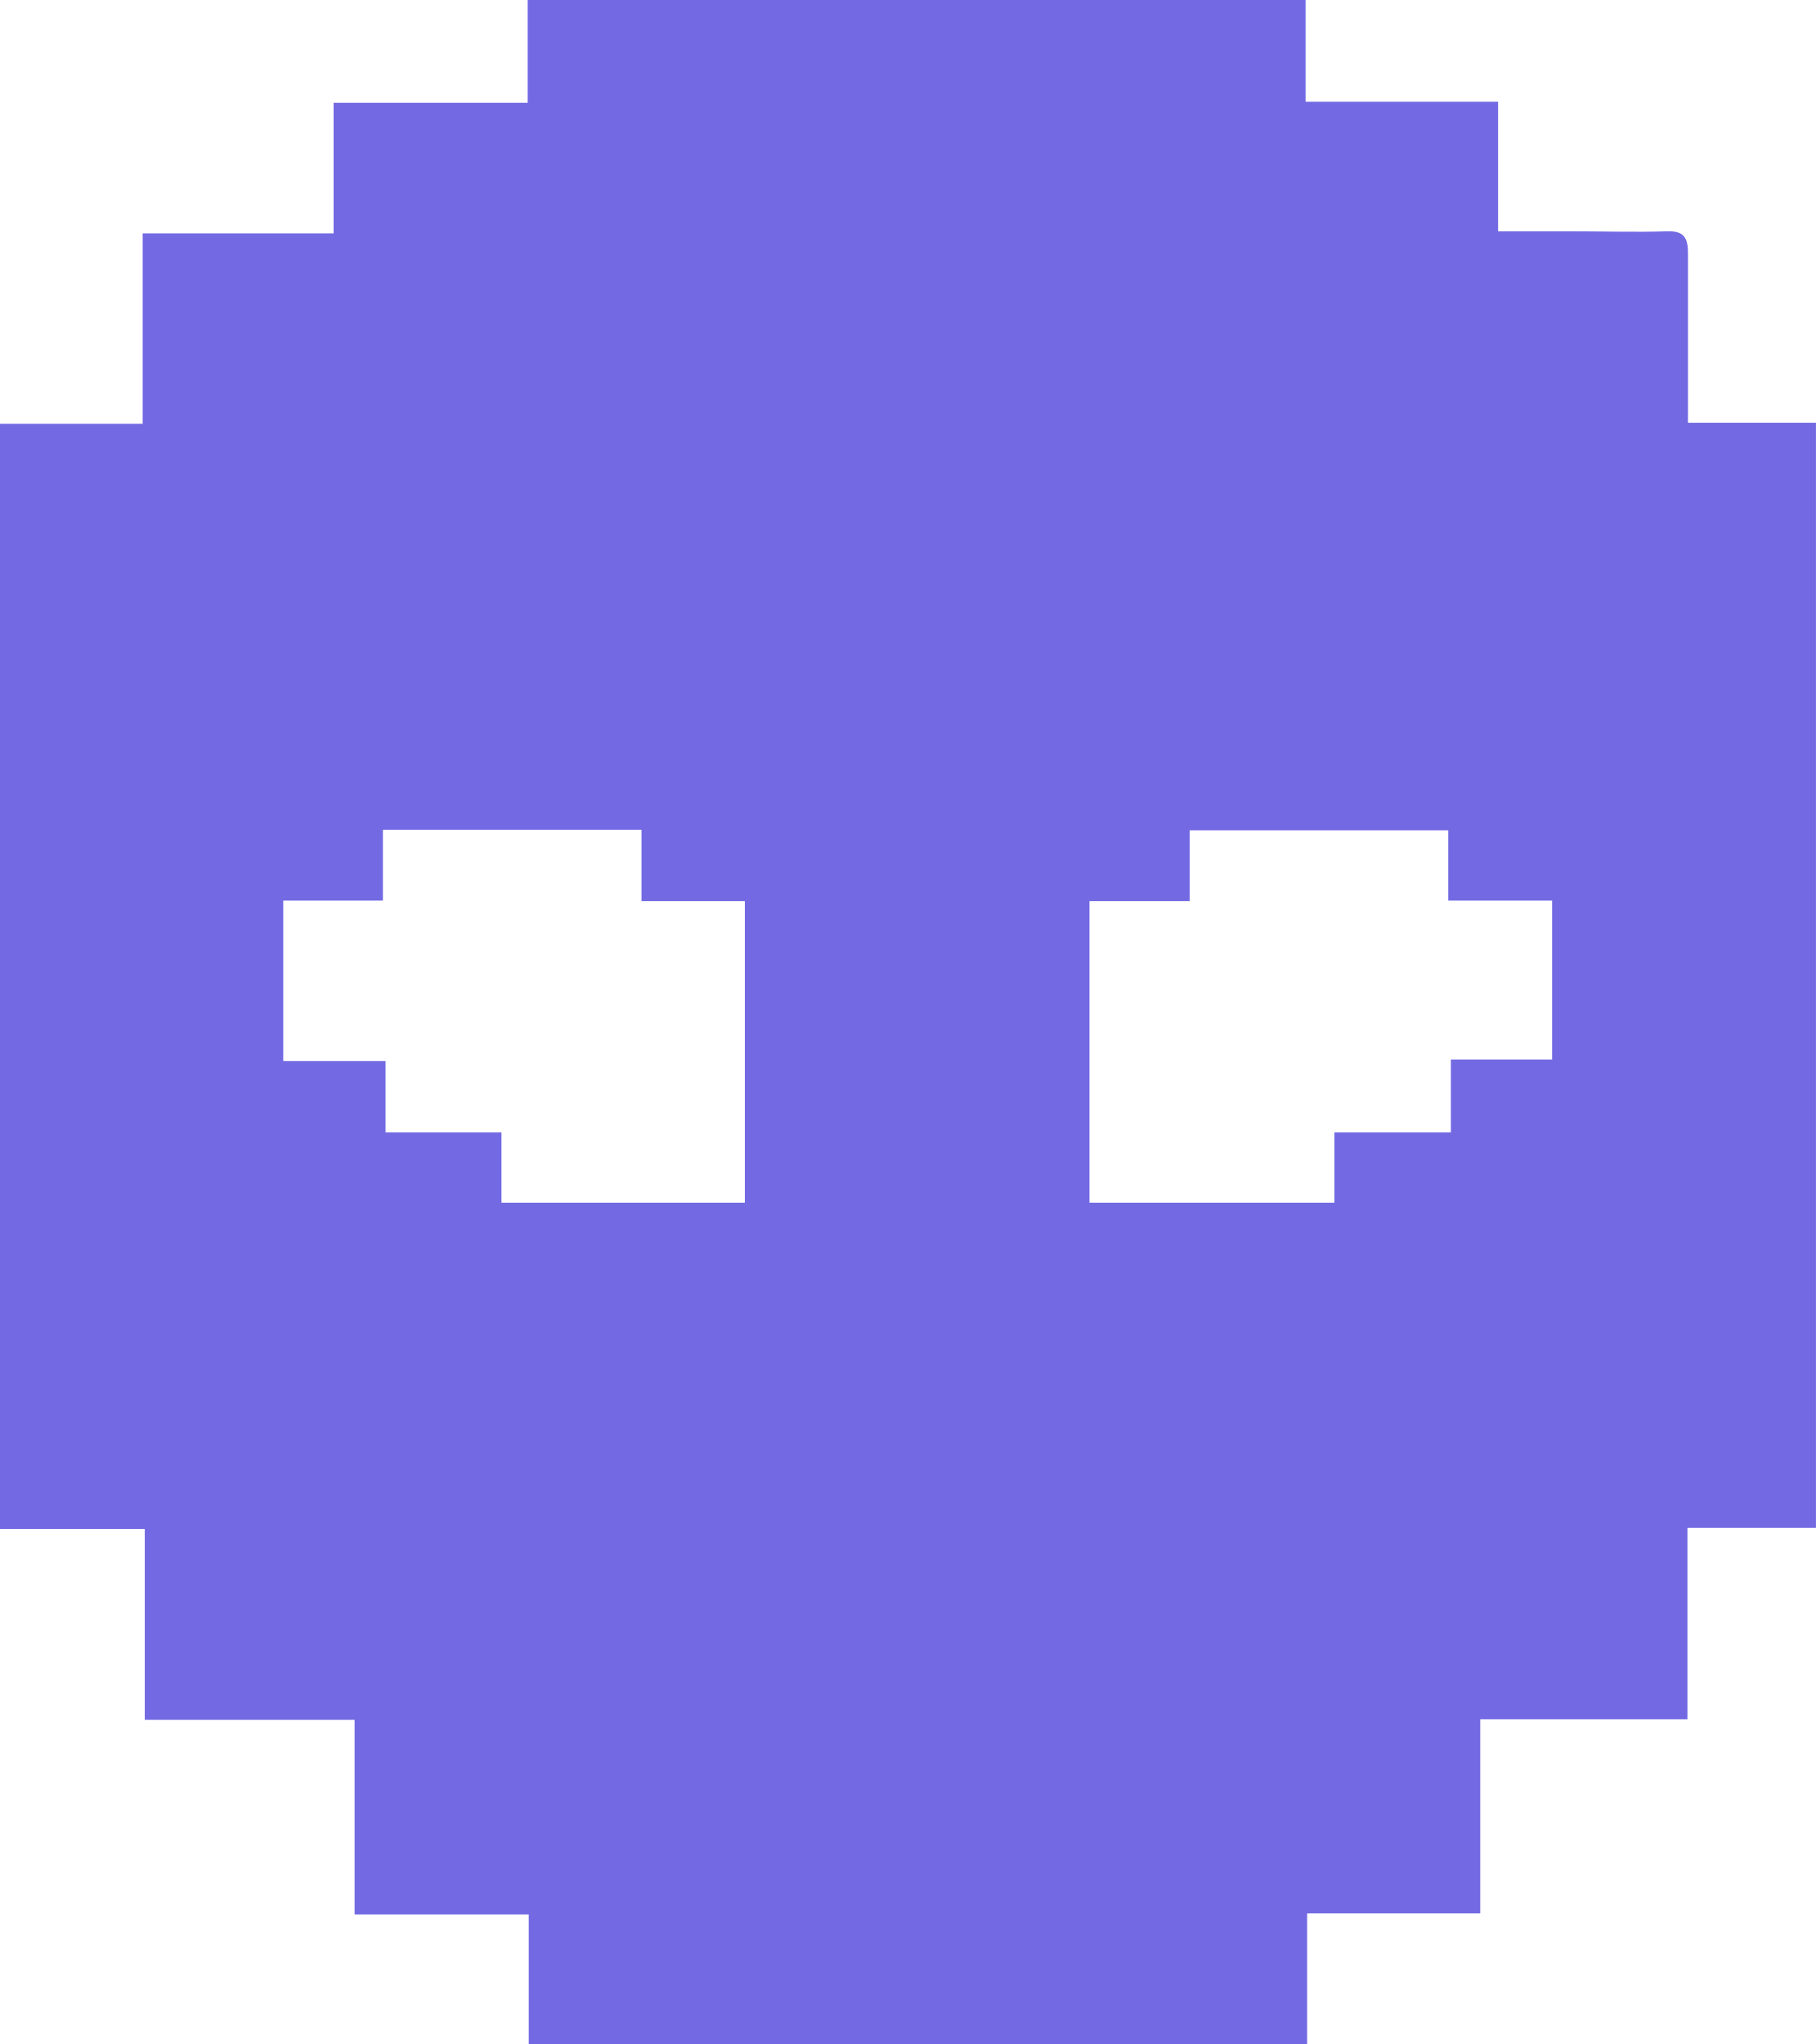
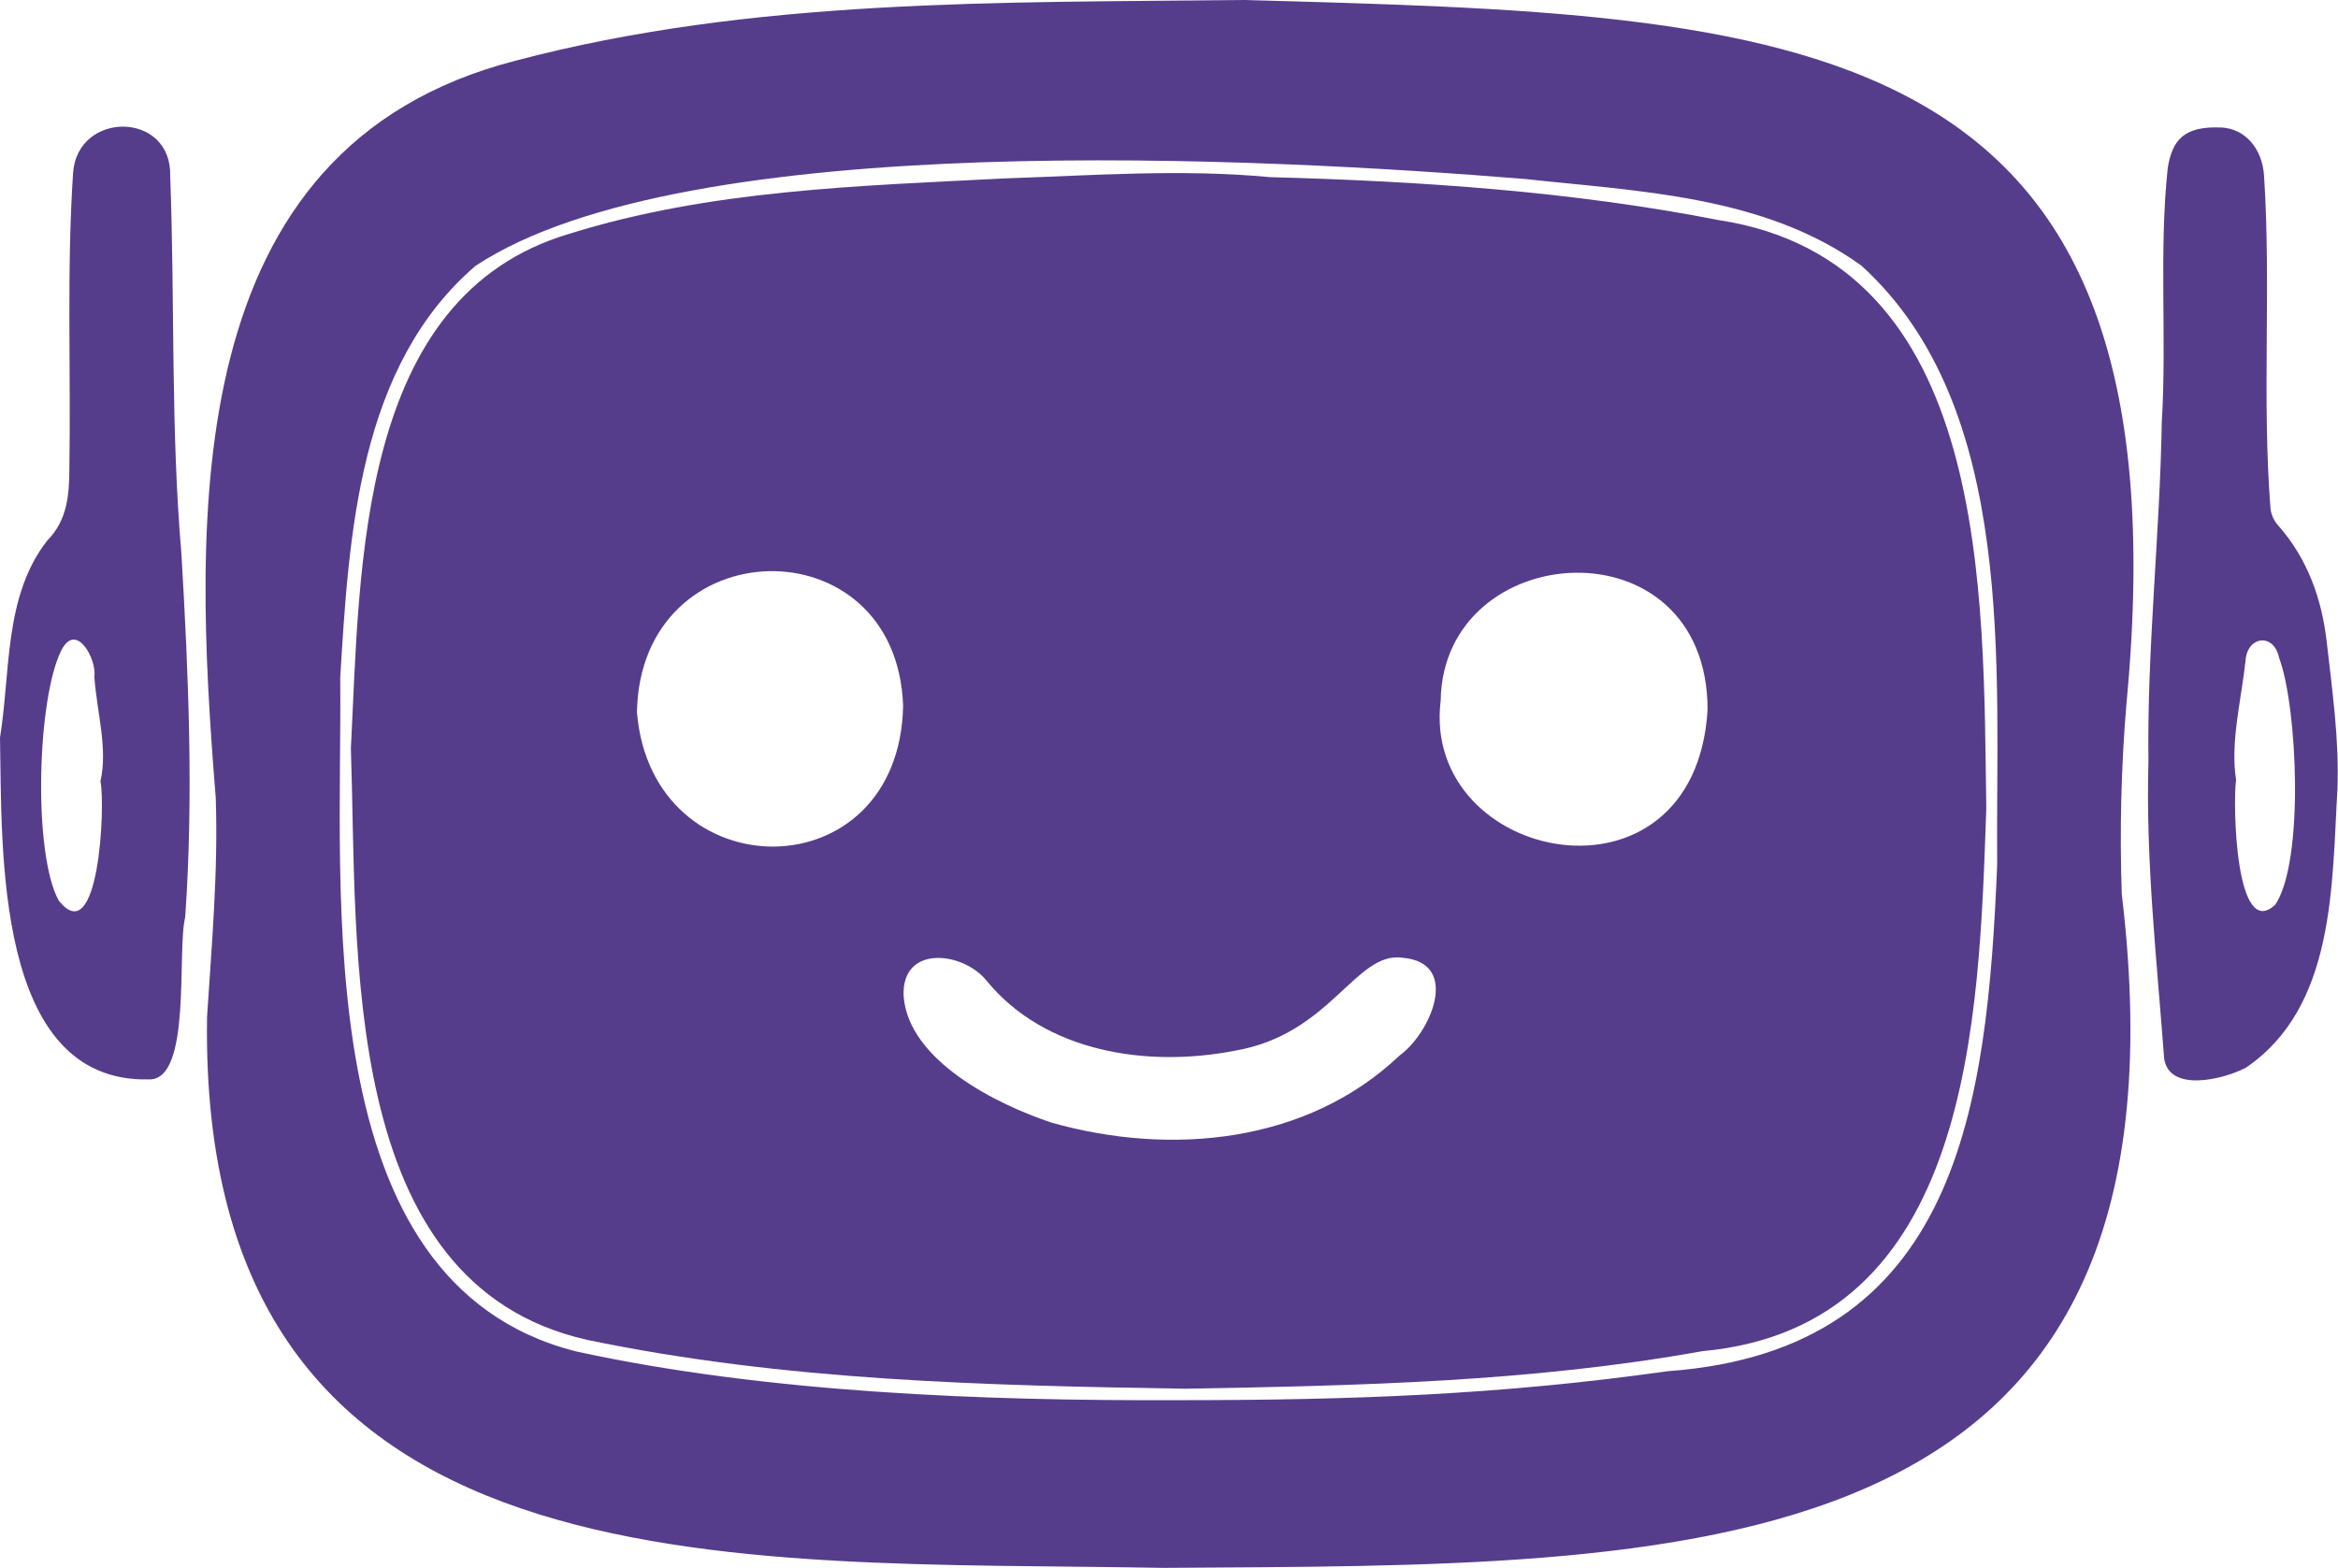
- <svg xmlns="http://www.w3.org/2000/svg" id="Camada_1" version="1.1" viewBox="0 0 346.1 389.7">
+ <svg xmlns="http://www.w3.org/2000/svg" viewBox="0 0 731.29 490.51">
  <defs>
-     <style>
-       .st0 {
-         fill: #7269e3;
-       }
-     </style>
+     <style>.cls-1{fill:#553d8b;}</style>
  </defs>
-   <g id="Layer_2">
-     <g id="Layer_1-2">
-       <path class="st0" d="M321.8,80.6v-5.9c0-8.8,0-17.7,0-26.5,0-3-.9-4.2-4-4.1-6,.2-12,0-18,0h-14.2v-24.7h-36.7V0H100.6v19.6h-37v24.9H27.2v36.3H0v210.7h27.6v36.4h40v37.1h33.2v24.8h148.4v-25h33v-37h39.5v-36.5h24.5V80.6h-24.3ZM207.8,171.8h19v-13.5h49.3v13.4h19.8v30.3h-19.3v13.9h-22.2v13.4h-46.7v-57.5ZM54,171.7h19v-13.5h49.3v13.6h19.7v57.5h-46.4v-13.4h-22.1v-13.6h-19.5v-30.7Z" />
+   <g id="Layer_2" data-name="Layer 2">
+     <g id="Layer_1-2" data-name="Layer 1">
+       <path class="cls-1" d="M0,230.76c3.34-20.42,1.15-44.27,14.79-61.66,6.35-6.43,6.86-14.38,6.91-22.5.49-30.85-.87-61.77,1.16-92.57,1.46-19.5,31-19.3,30.38,1.15,1.48,39.4.12,78.81,3.51,118.14,2.22,37.74,3.83,76,1.17,113.68-2.63,10.49,2.13,51.06-11.32,50.69C-2.06,338.86.7,264.77,0,230.76Zm31.42,13.68c2.34-10.34-1.08-21.4-1.9-32.6.82-5.5-5.62-17.56-10.32-8.41-7.62,15.09-8.92,63.55-.85,78.28C31,297.82,33,251.75,31.42,244.44Z" />
+       <path class="cls-1" d="M363.92,490.51C229.31,488,62,500.77,64.76,318.19c1.47-22.87,3.51-45.71,2.72-68.64C60.44,161.86,55.62,46.19,161.21,19,235.34-.61,313.21.84,389.35,0,561.51,4.8,685.51,6.61,665.13,220a505,505,0,0,0-1.47,59.74C689.4,494.39,526.54,489.35,363.92,490.51Zm4.1-52.46c54.82,0,101.11-1.66,153.53-9.06,91.19-6.54,100-83.32,103.13-158.32-.51-60.85,6.58-143.13-42.52-187.61C551.87,61.21,512.8,59.9,477,56c-80.78-6.57-262.2-16.44-328.25,27.16C112.2,114.56,109.13,167.21,106.42,212c.68,68.14-10.49,189.15,73.48,210.73C239.88,435.83,308.43,438.26,368,438.05Z" />
+       <path class="cls-1" d="M672,238.25c-.47-35.42,3.57-70.68,4.17-106.11,1.6-26.48-.92-53.13,1.85-79.48,1.4-8.81,5-13.28,16.75-12.77,7.47.33,12.89,6.61,13.4,15.2,2.24,34.62-.7,69.37,2,103.94a9.59,9.59,0,0,0,2.4,5.35c9.26,10.47,13.67,23.06,15.21,36.58,1.74,15.22,3.9,30.45,3.34,45.83-1.78,30.15-.69,68.23-28.63,87.23-7,3.71-24.18,7.88-25.59-3C674.59,300,671.12,269.32,672,238.25Zm27.39,5.93c-1,7.15-.22,50.45,12.25,38.88,9.13-13.36,7-61.81,1.24-77.23-1.65-8-10.1-6.85-10.52,1C700.93,219.61,697.57,232.26,699.43,244.18Z" />
+       <path class="cls-1" d="M370.61,434.46c-62.53-1-125.51-2.48-186.94-15.28-78-17.5-71.73-122-73.92-185,2.93-56.8,1.9-141.31,68.21-161,44-13.8,90.67-15,136.39-17.37,27.62-.93,55.33-3,82.9-.39,46.83,1.25,94.36,4.44,140.35,13.44C622.9,81.94,620.27,185.88,621.28,253c-2.32,65.64-4.39,162-88.86,169.72C479.09,432.32,424.65,433.53,370.61,434.46Zm163.5-212.39c-.05-59.56-82.69-53.82-83.48-2.95C444.34,270.05,530.11,287.54,534.11,222.07Zm-251.63-1.24c-2-57.39-82.26-55.64-83.25,2C203.86,279,281.3,279.38,282.48,220.83Zm.16,90.8c1.49,20.15,29.1,33.88,46.26,39.58,37.2,10.53,79.87,6.56,108.87-21,9.64-6.94,19.29-28.95,1-30.57-14.8-2.21-22.44,24-52.57,29.08-27.27,5.32-59.16.57-77.58-21.86C301.28,297.65,281.9,295.41,282.64,311.63Z" />
    </g>
  </g>
</svg>
